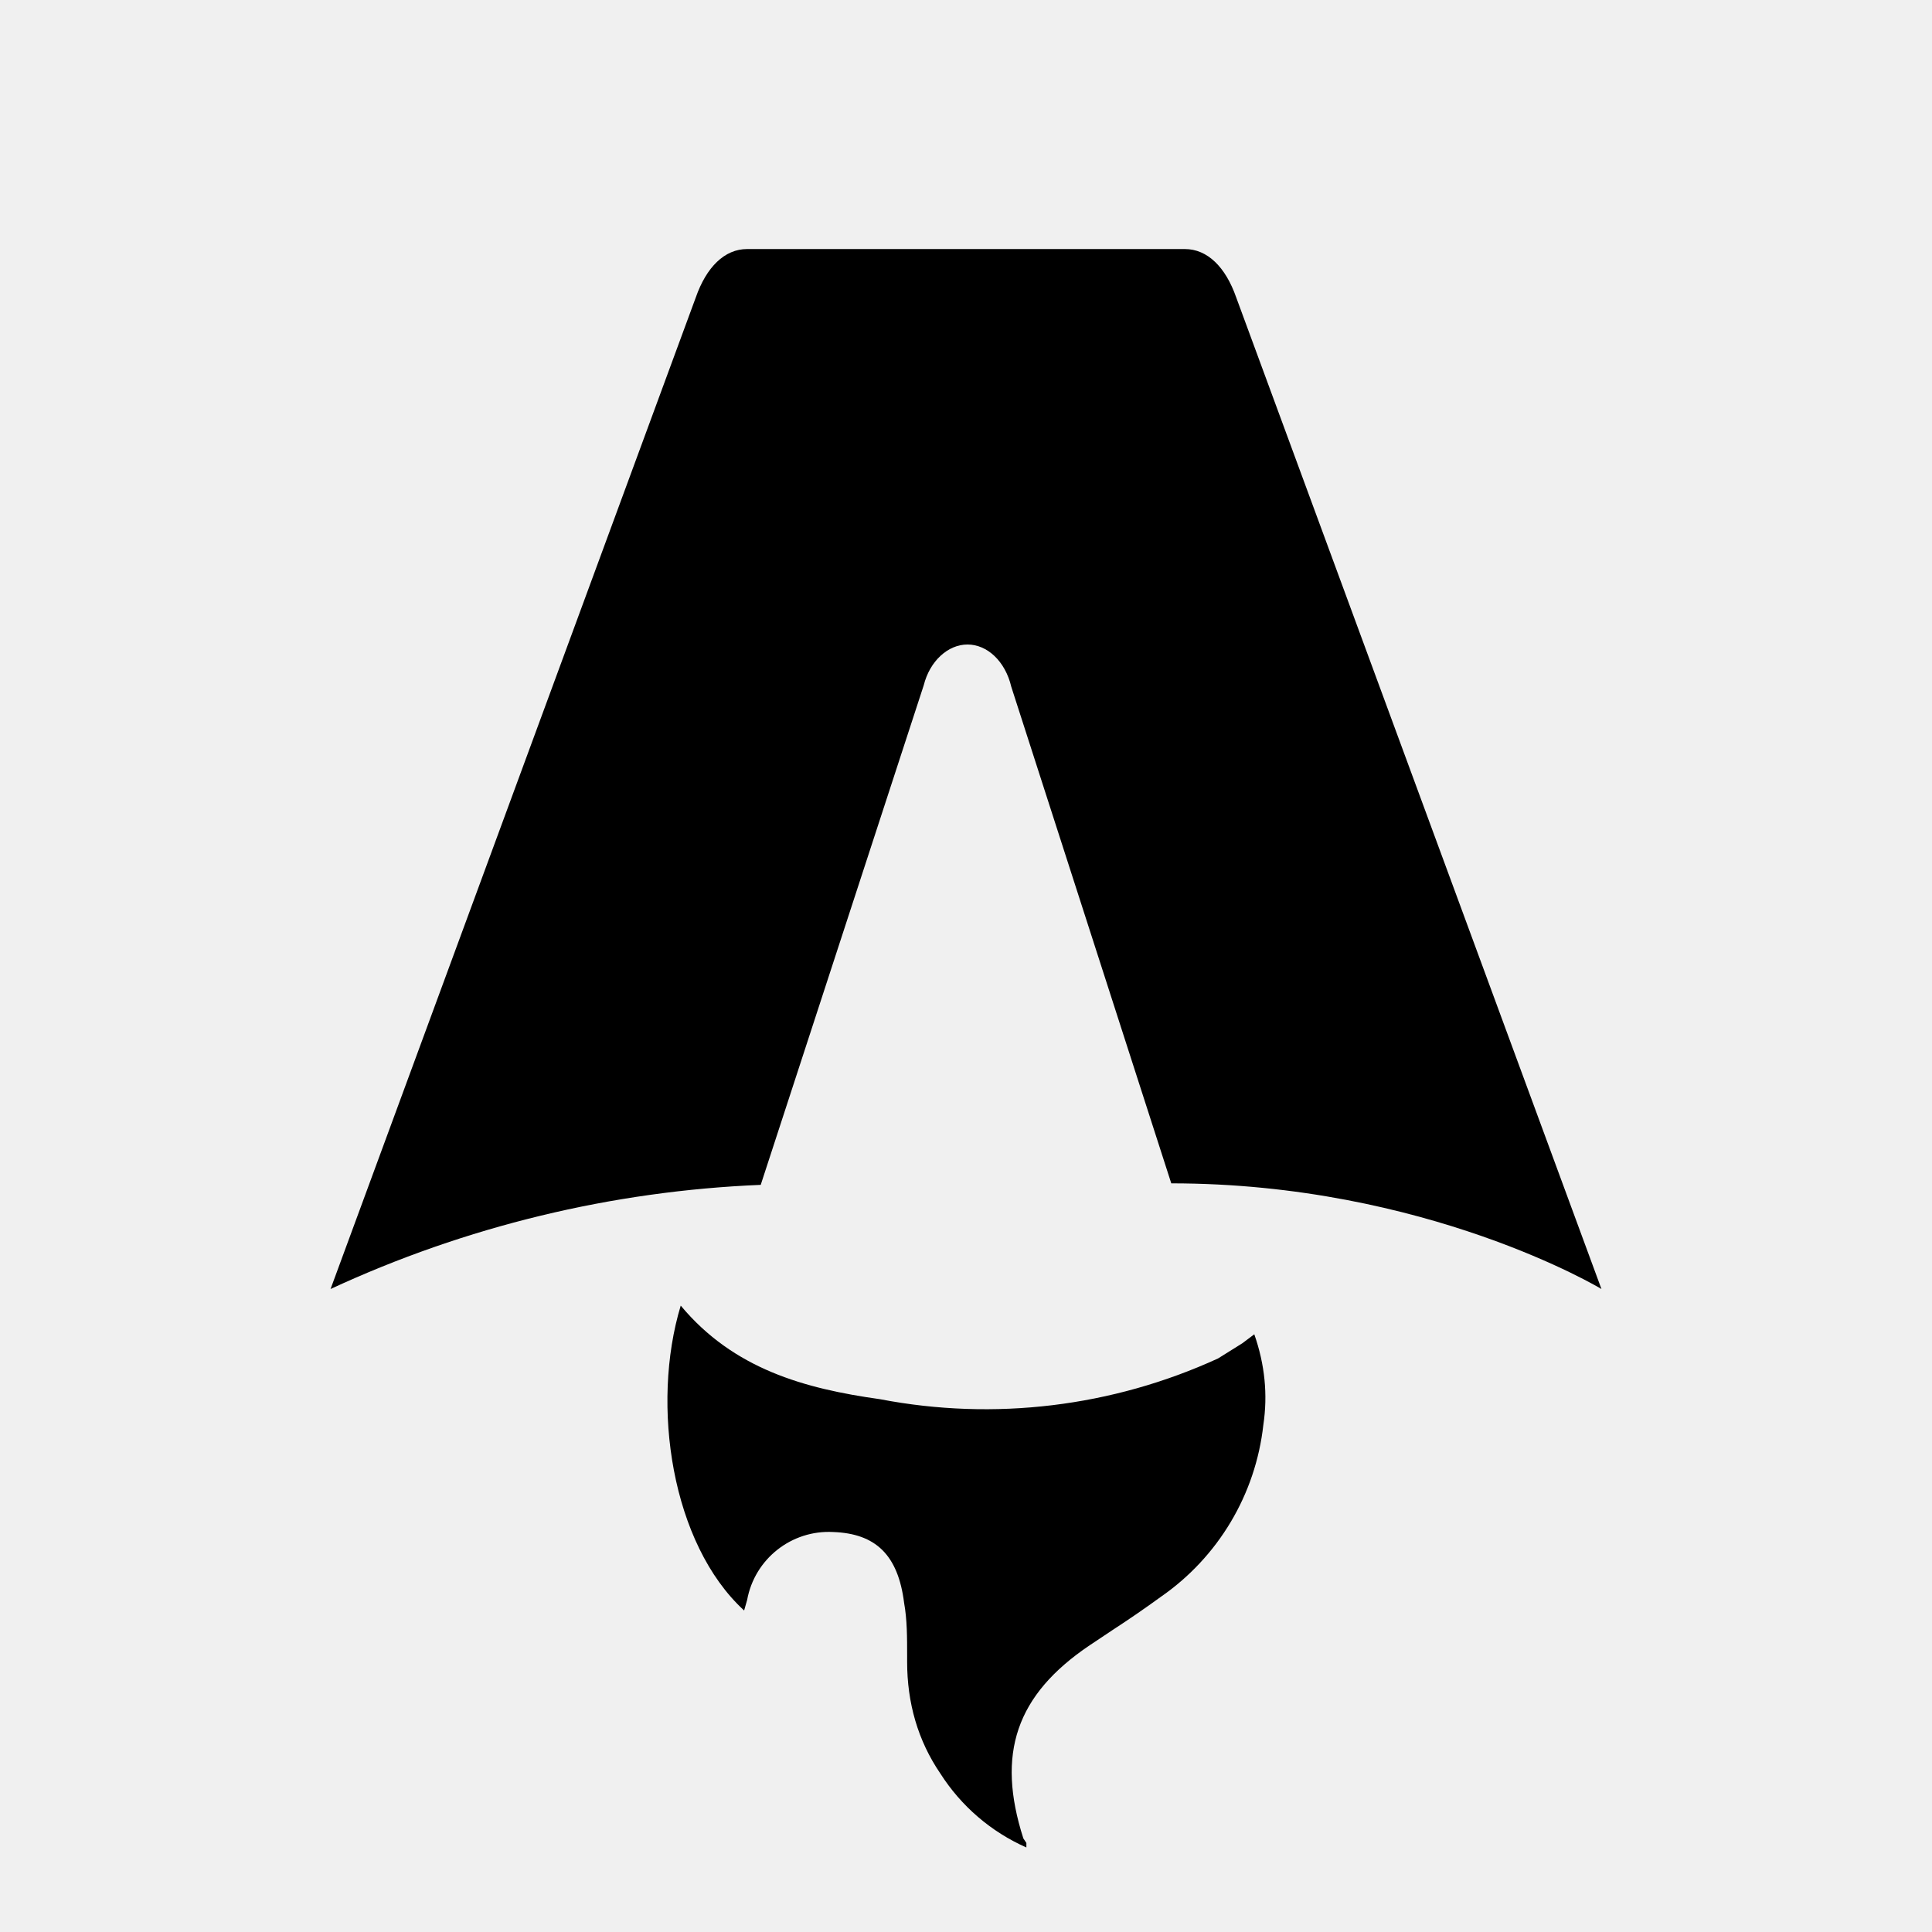
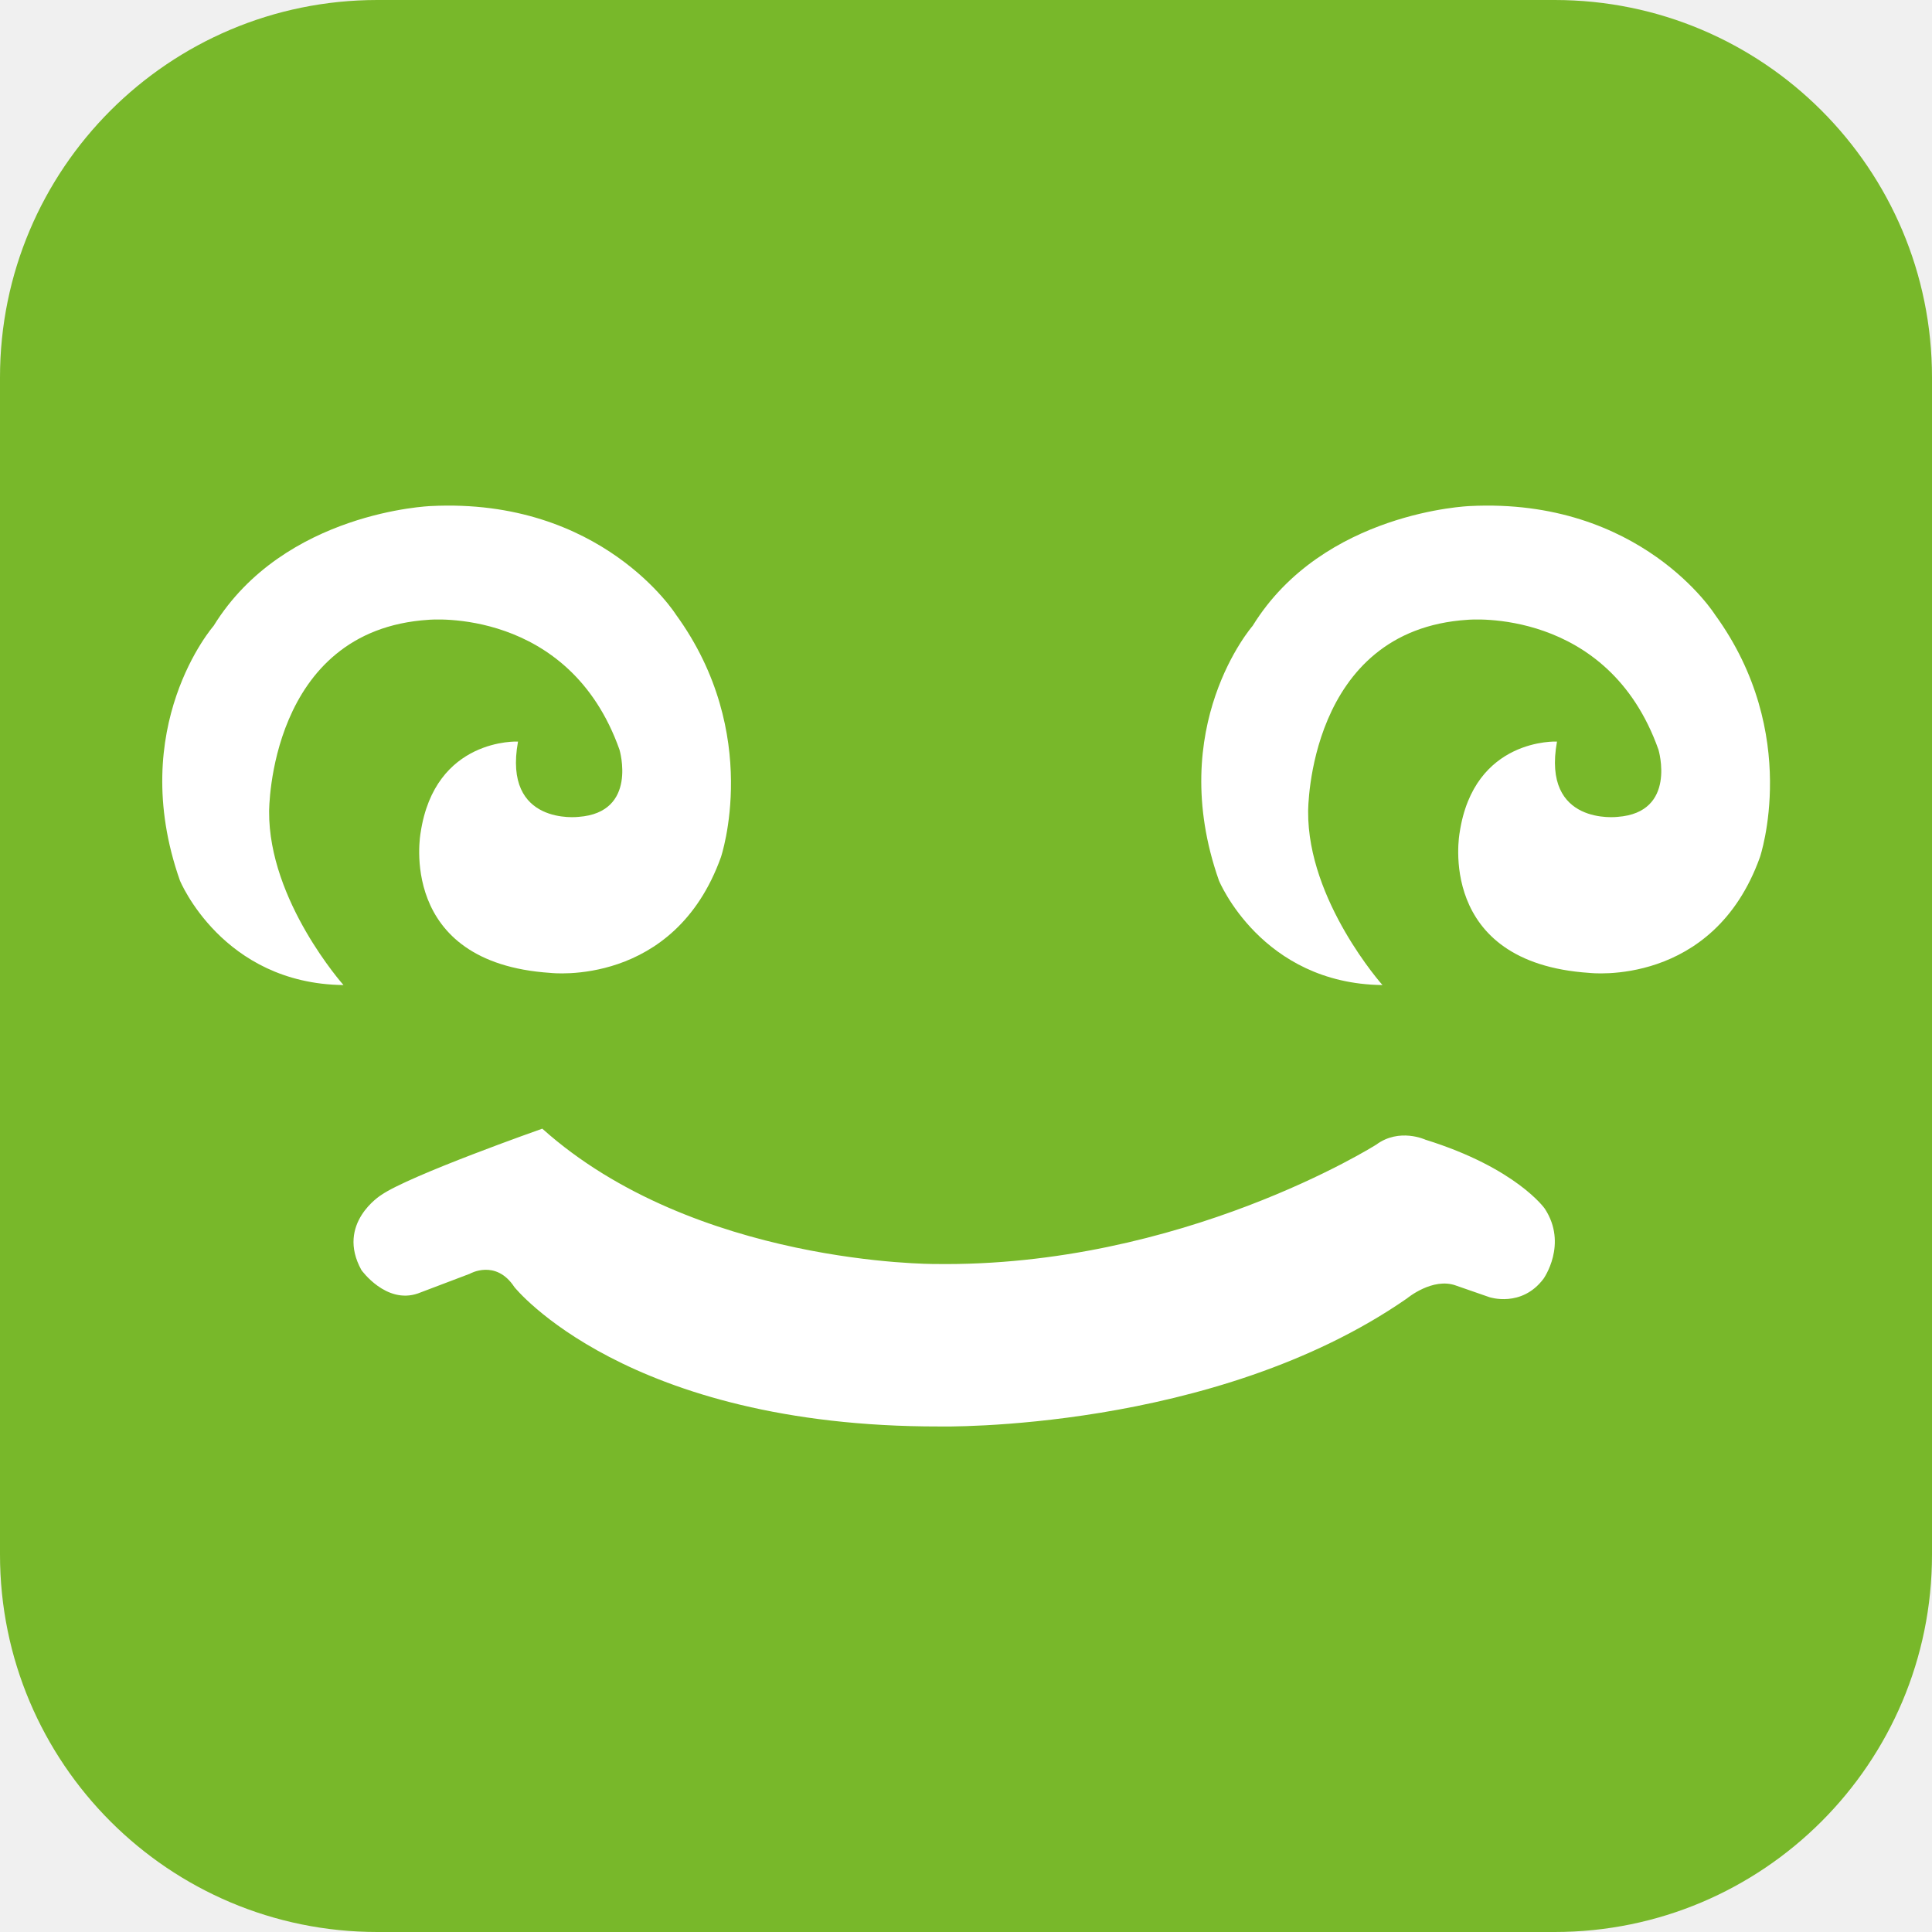
- <svg xmlns="http://www.w3.org/2000/svg" fill="none" viewBox="0 0 128 128">
-   <path d="M50.4 78.5a75.1 75.1 0 0 0-28.5 6.9l24.2-65.7c.7-2 1.9-3.2 3.4-3.2h29c1.5 0 2.7 1.2 3.4 3.2l24.2 65.7s-11.6-7-28.5-7L67 45.5c-.4-1.7-1.6-2.8-2.9-2.8-1.3 0-2.5 1.1-2.9 2.7L50.4 78.5Zm-1.1 28.2Zm-4.2-20.2c-2 6.6-.6 15.8 4.2 20.2a17.5 17.5 0 0 1 .2-.7 5.5 5.5 0 0 1 5.7-4.5c2.8.1 4.3 1.5 4.7 4.7.2 1.1.2 2.3.2 3.5v.4c0 2.7.7 5.2 2.2 7.4a13 13 0 0 0 5.7 4.9v-.3l-.2-.3c-1.8-5.6-.5-9.5 4.4-12.8l1.5-1a73 73 0 0 0 3.2-2.2 16 16 0 0 0 6.8-11.4c.3-2 .1-4-.6-6l-.8.6-1.6 1a37 37 0 0 1-22.4 2.7c-5-.7-9.7-2-13.2-6.2Z" />
+ <svg xmlns="http://www.w3.org/2000/svg" version="1.2" viewBox="0 0 512 512" width="512" height="512">
  <style>
-         path { fill: #000; }
-         @media (prefers-color-scheme: dark) {
-             path { fill: #FFF; }
-         }
-     </style>
+ 		.s0 { fill: #78b82a } 
+ 		.s1 { fill: #ffffff } 
+ 	</style>
+   <g id="Layer 1">
+     <path id="Shape 1" fill-rule="evenodd" class="s0" d="m100 0h312c55.23 0 100 44.77 100 100v312c0 55.23-44.77 100-100 100h-312c-55.23 0-100-44.77-100-100v-312c0-55.23 44.77-100 100-100z" />
+   </g>
+   <g id="Layer 1 copy">
+     <path id="Shape 1" fill-rule="evenodd" class="s1" d="m114.13 134.11c0 0-38.83 1.44-57.52 31.75 0 0-23.3 26.66-8.93 67.49 0 0 11.23 27.34 43.35 27.7 0 0-19.88-22.31-19.71-46.01 0 0-0.19-48.1 42.29-50.79 0 0 37.11-3.48 50.56 34.42 0 0 4.99 16.65-10.85 17.81 0 0-20.13 2.45-16.04-19.96 0 0-22.05-1.08-25.82 24.2 0 0-6.45 34.42 34.42 37.11 0 0 32.76 3.89 45.17-30.66 0 0 11.08-32.65-11.91-64.28 0 0-19.58-31.08-65.01-28.78z" />
+     <path id="Shape 1 copy" fill-rule="evenodd" class="s1" d="m389.48 134.11c0 0-38.83 1.44-57.52 31.75 0 0-23.3 26.66-8.93 67.49 0 0 11.23 27.34 43.34 27.7 0 0-19.87-22.31-19.7-46.01 0 0-0.19-48.1 42.29-50.79 0 0 37.11-3.48 50.55 34.42 0 0 4.99 16.65-10.84 17.81 0 0-20.13 2.45-16.05-19.96 0 0-22.05-1.08-25.81 24.2 0 0-6.45 34.42 34.42 37.11 0 0 32.76 3.89 45.17-30.66 0 0 11.08-32.65-11.91-64.28 0 0-19.58-31.08-65.01-28.78z" />
+     <path id="Shape 2" fill-rule="evenodd" class="s1" d="m143.71 299.11c0 0-35.22 12.39-42.7 17.59 0 0-12.07 7.51-5.23 19.88 0 0 6.52 9.14 14.99 6.19l13.71-5.2c0 0 6.9-4 11.83 3.51 0 0 29.55 37.06 112.63 36.95 0 0 72.75 1.59 123.93-33.94 0 0 6.8-5.68 12.99-3.4l8.84 3.07c0 0 8.54 2.87 14.35-4.88 0 0 6.52-9.14 0.33-18.58 0 0-7.51-10.76-31.63-18.27 0 0-6.9-3.22-13.03 1.31 0 0-51.5 32.59-117.03 31.63 0 0-63.56 0.32-103.98-35.86z" />
+   </g>
</svg>
